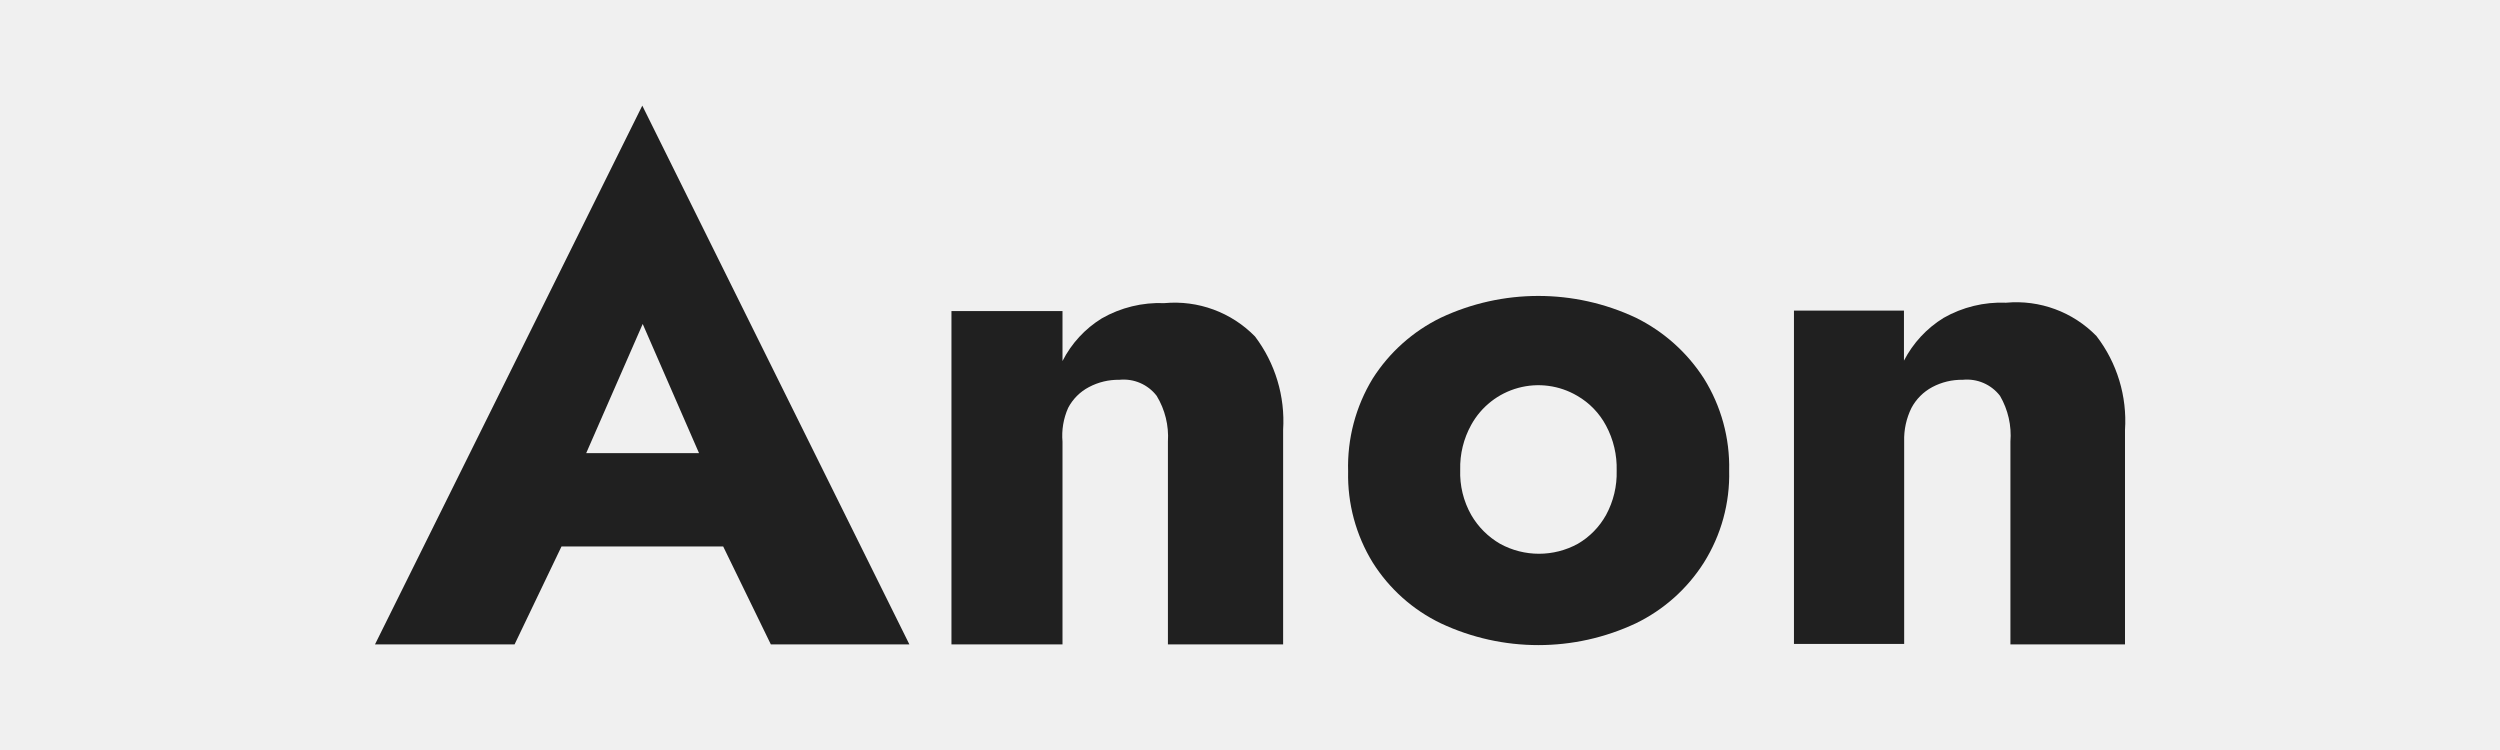
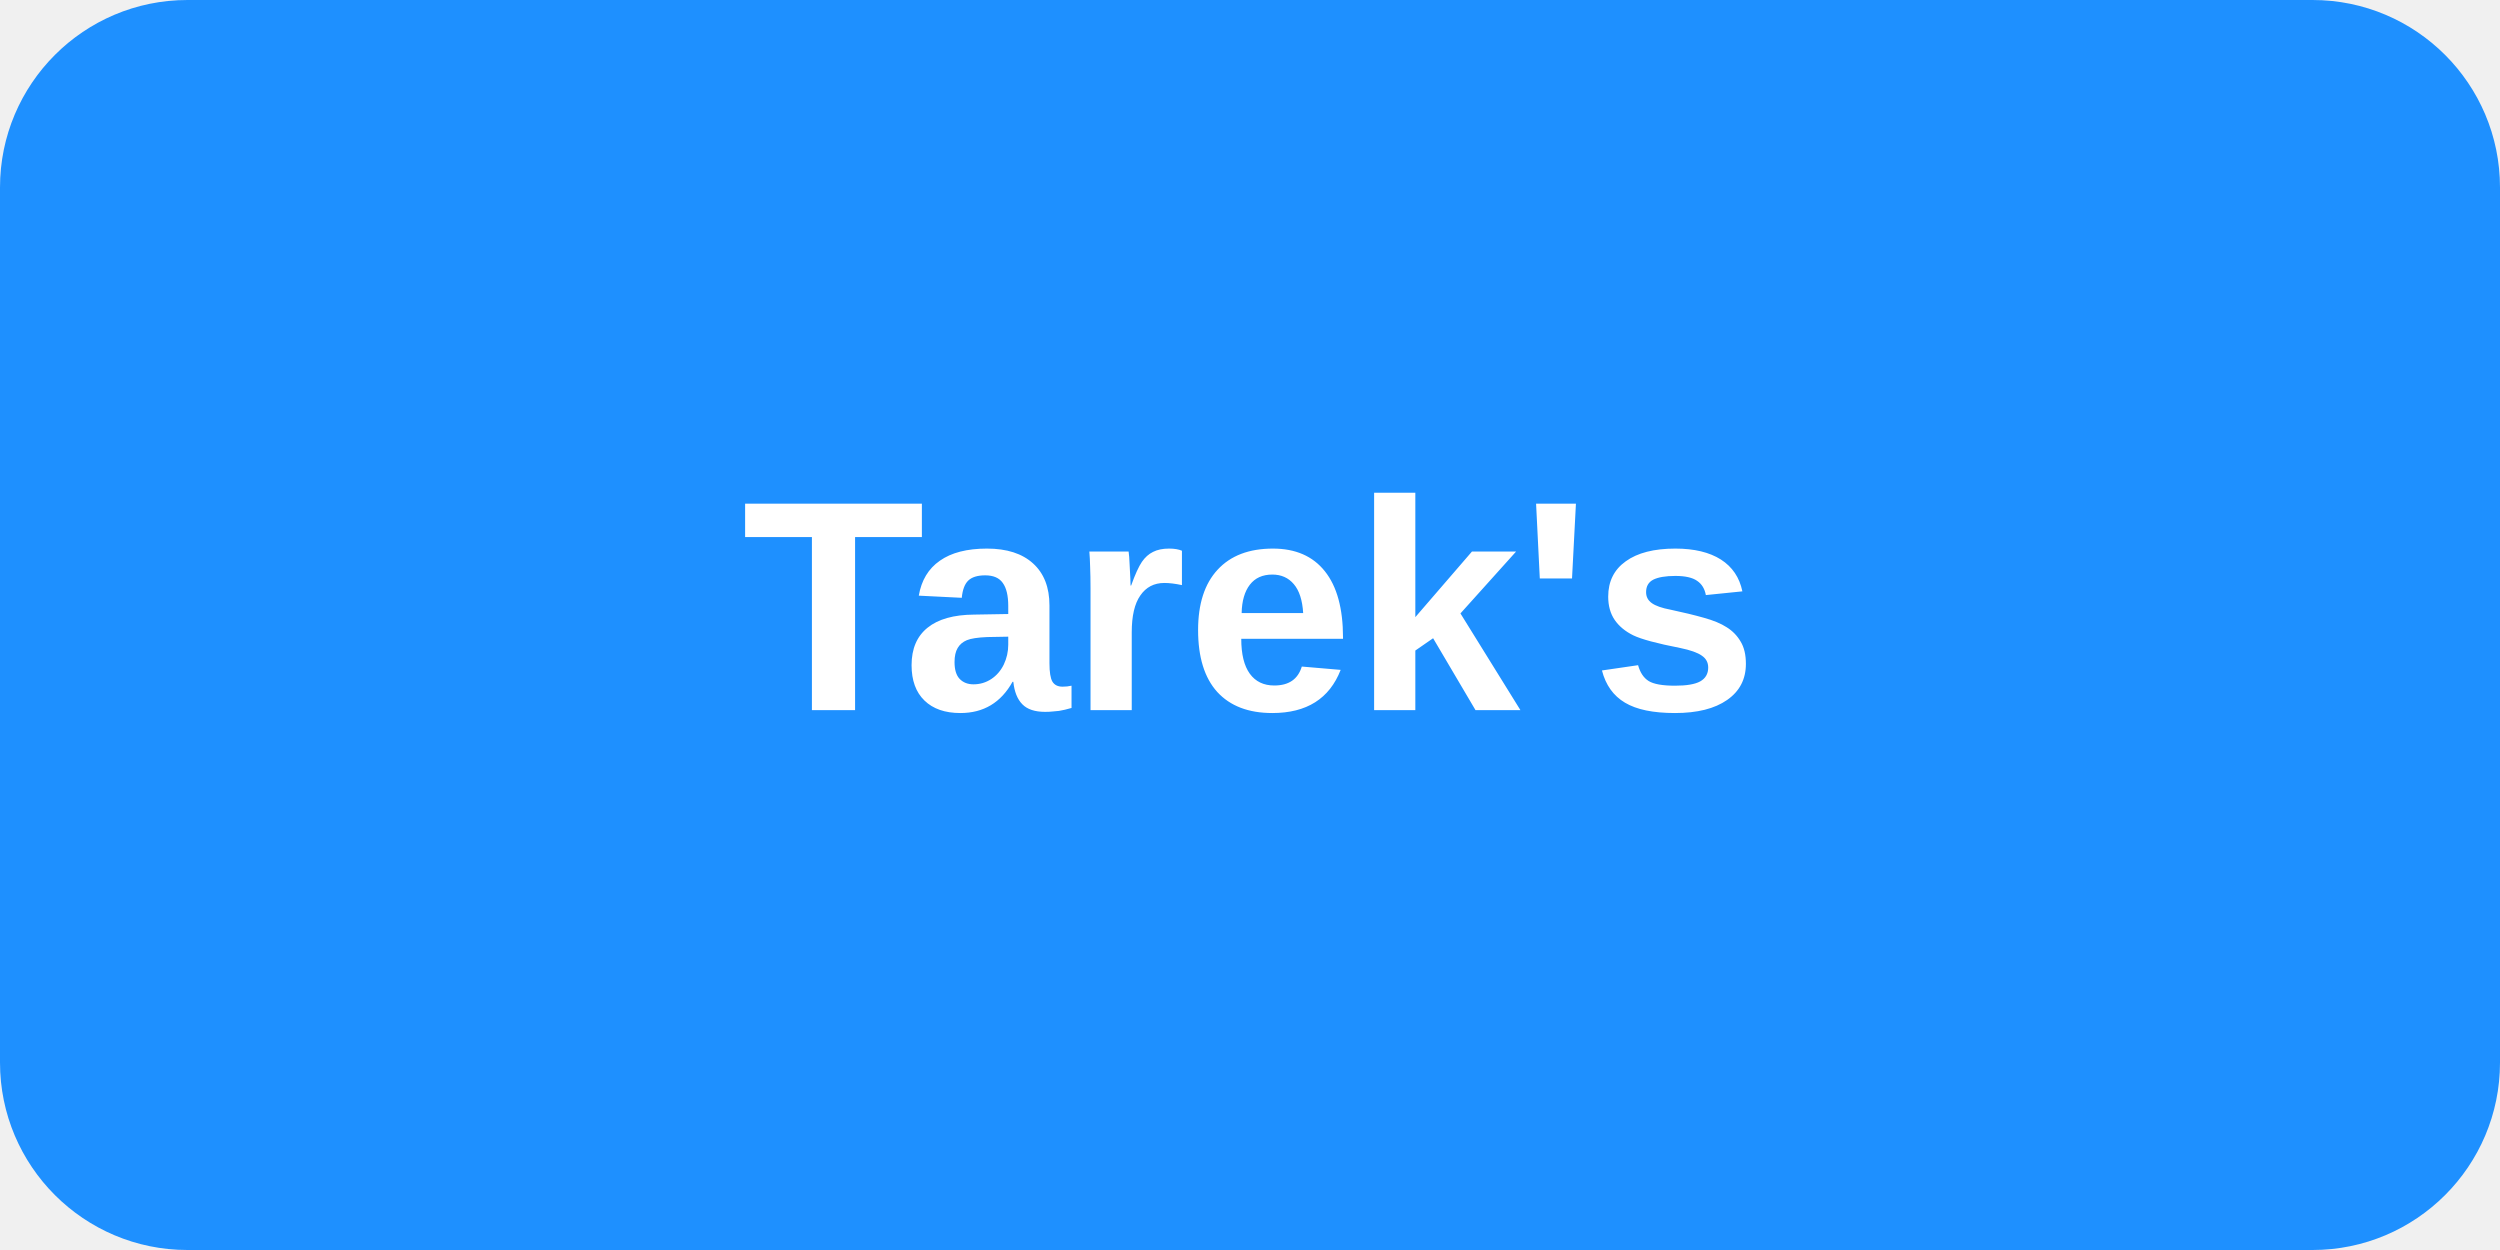
- <svg xmlns="http://www.w3.org/2000/svg" id="Layer_1" data-name="Layer 1" viewBox="0 0 120 36">
-   <defs>
-     <style>.cls-1{fill:#202020;}</style>
-   </defs>
-   <path class="cls-1" d="M27.42,23.39l.28,1.28-3,6.26H18L30.83,5.07,43.65,30.93H37l-2.92-6,.21-1.49-3.44-7.89Zm-2.53-1.64h12l.39,4.48H24.47Z" />
-   <path class="cls-1" d="M55.52,19a2,2,0,0,0-1.79-.77,3,3,0,0,0-1.46.35,2.37,2.37,0,0,0-1,1A3.29,3.29,0,0,0,51,21.2v9.73H45.67v-16H51v2.4a5.13,5.13,0,0,1,1.89-2.05,5.59,5.59,0,0,1,3-.73,5.39,5.39,0,0,1,4.35,1.6,6.73,6.73,0,0,1,1.35,4.48V30.93H56.06V21.2A3.77,3.77,0,0,0,55.52,19Z" />
-   <path class="cls-1" d="M65.89,18.17a8.06,8.06,0,0,1,3.27-2.92,11,11,0,0,1,9.36,0,8.19,8.19,0,0,1,3.27,2.92A8,8,0,0,1,83,22.59,7.94,7.94,0,0,1,81.79,27a8,8,0,0,1-3.27,2.92,11,11,0,0,1-9.36,0A7.92,7.92,0,0,1,65.89,27a8,8,0,0,1-1.18-4.37A8.11,8.11,0,0,1,65.89,18.17Zm4.73,6.55A3.8,3.8,0,0,0,72,26.1a3.88,3.88,0,0,0,3.74,0,3.65,3.65,0,0,0,1.35-1.38,4.2,4.2,0,0,0,.51-2.13,4.31,4.31,0,0,0-.51-2.16A3.61,3.61,0,0,0,75.71,19a3.68,3.68,0,0,0-5.09,1.39,4.22,4.22,0,0,0-.53,2.16A4.1,4.1,0,0,0,70.62,24.72Z" />
-   <path class="cls-1" d="M96,19a2,2,0,0,0-1.79-.77,3,3,0,0,0-1.46.35,2.43,2.43,0,0,0-1,1,3.41,3.41,0,0,0-.35,1.6v9.73H86.11v-16h5.28v2.4a5.23,5.23,0,0,1,1.9-2.05,5.59,5.59,0,0,1,3-.73,5.37,5.37,0,0,1,4.34,1.6A6.68,6.68,0,0,1,102,20.64V30.93H96.5V21.2A3.77,3.77,0,0,0,96,19Z" />
+ <svg xmlns="http://www.w3.org/2000/svg" width="200" height="100" viewBox="0 0 200 100">
+   <rect width="200" height="100" rx="15" fill="#1E90FF" />
+   <text x="50%" y="50%" text-anchor="middle" dominant-baseline="middle" font-family="Arial, sans-serif" font-size="24" fill="#FFFFFF" font-weight="bold">
+     Tarek's
+   </text>
</svg>
